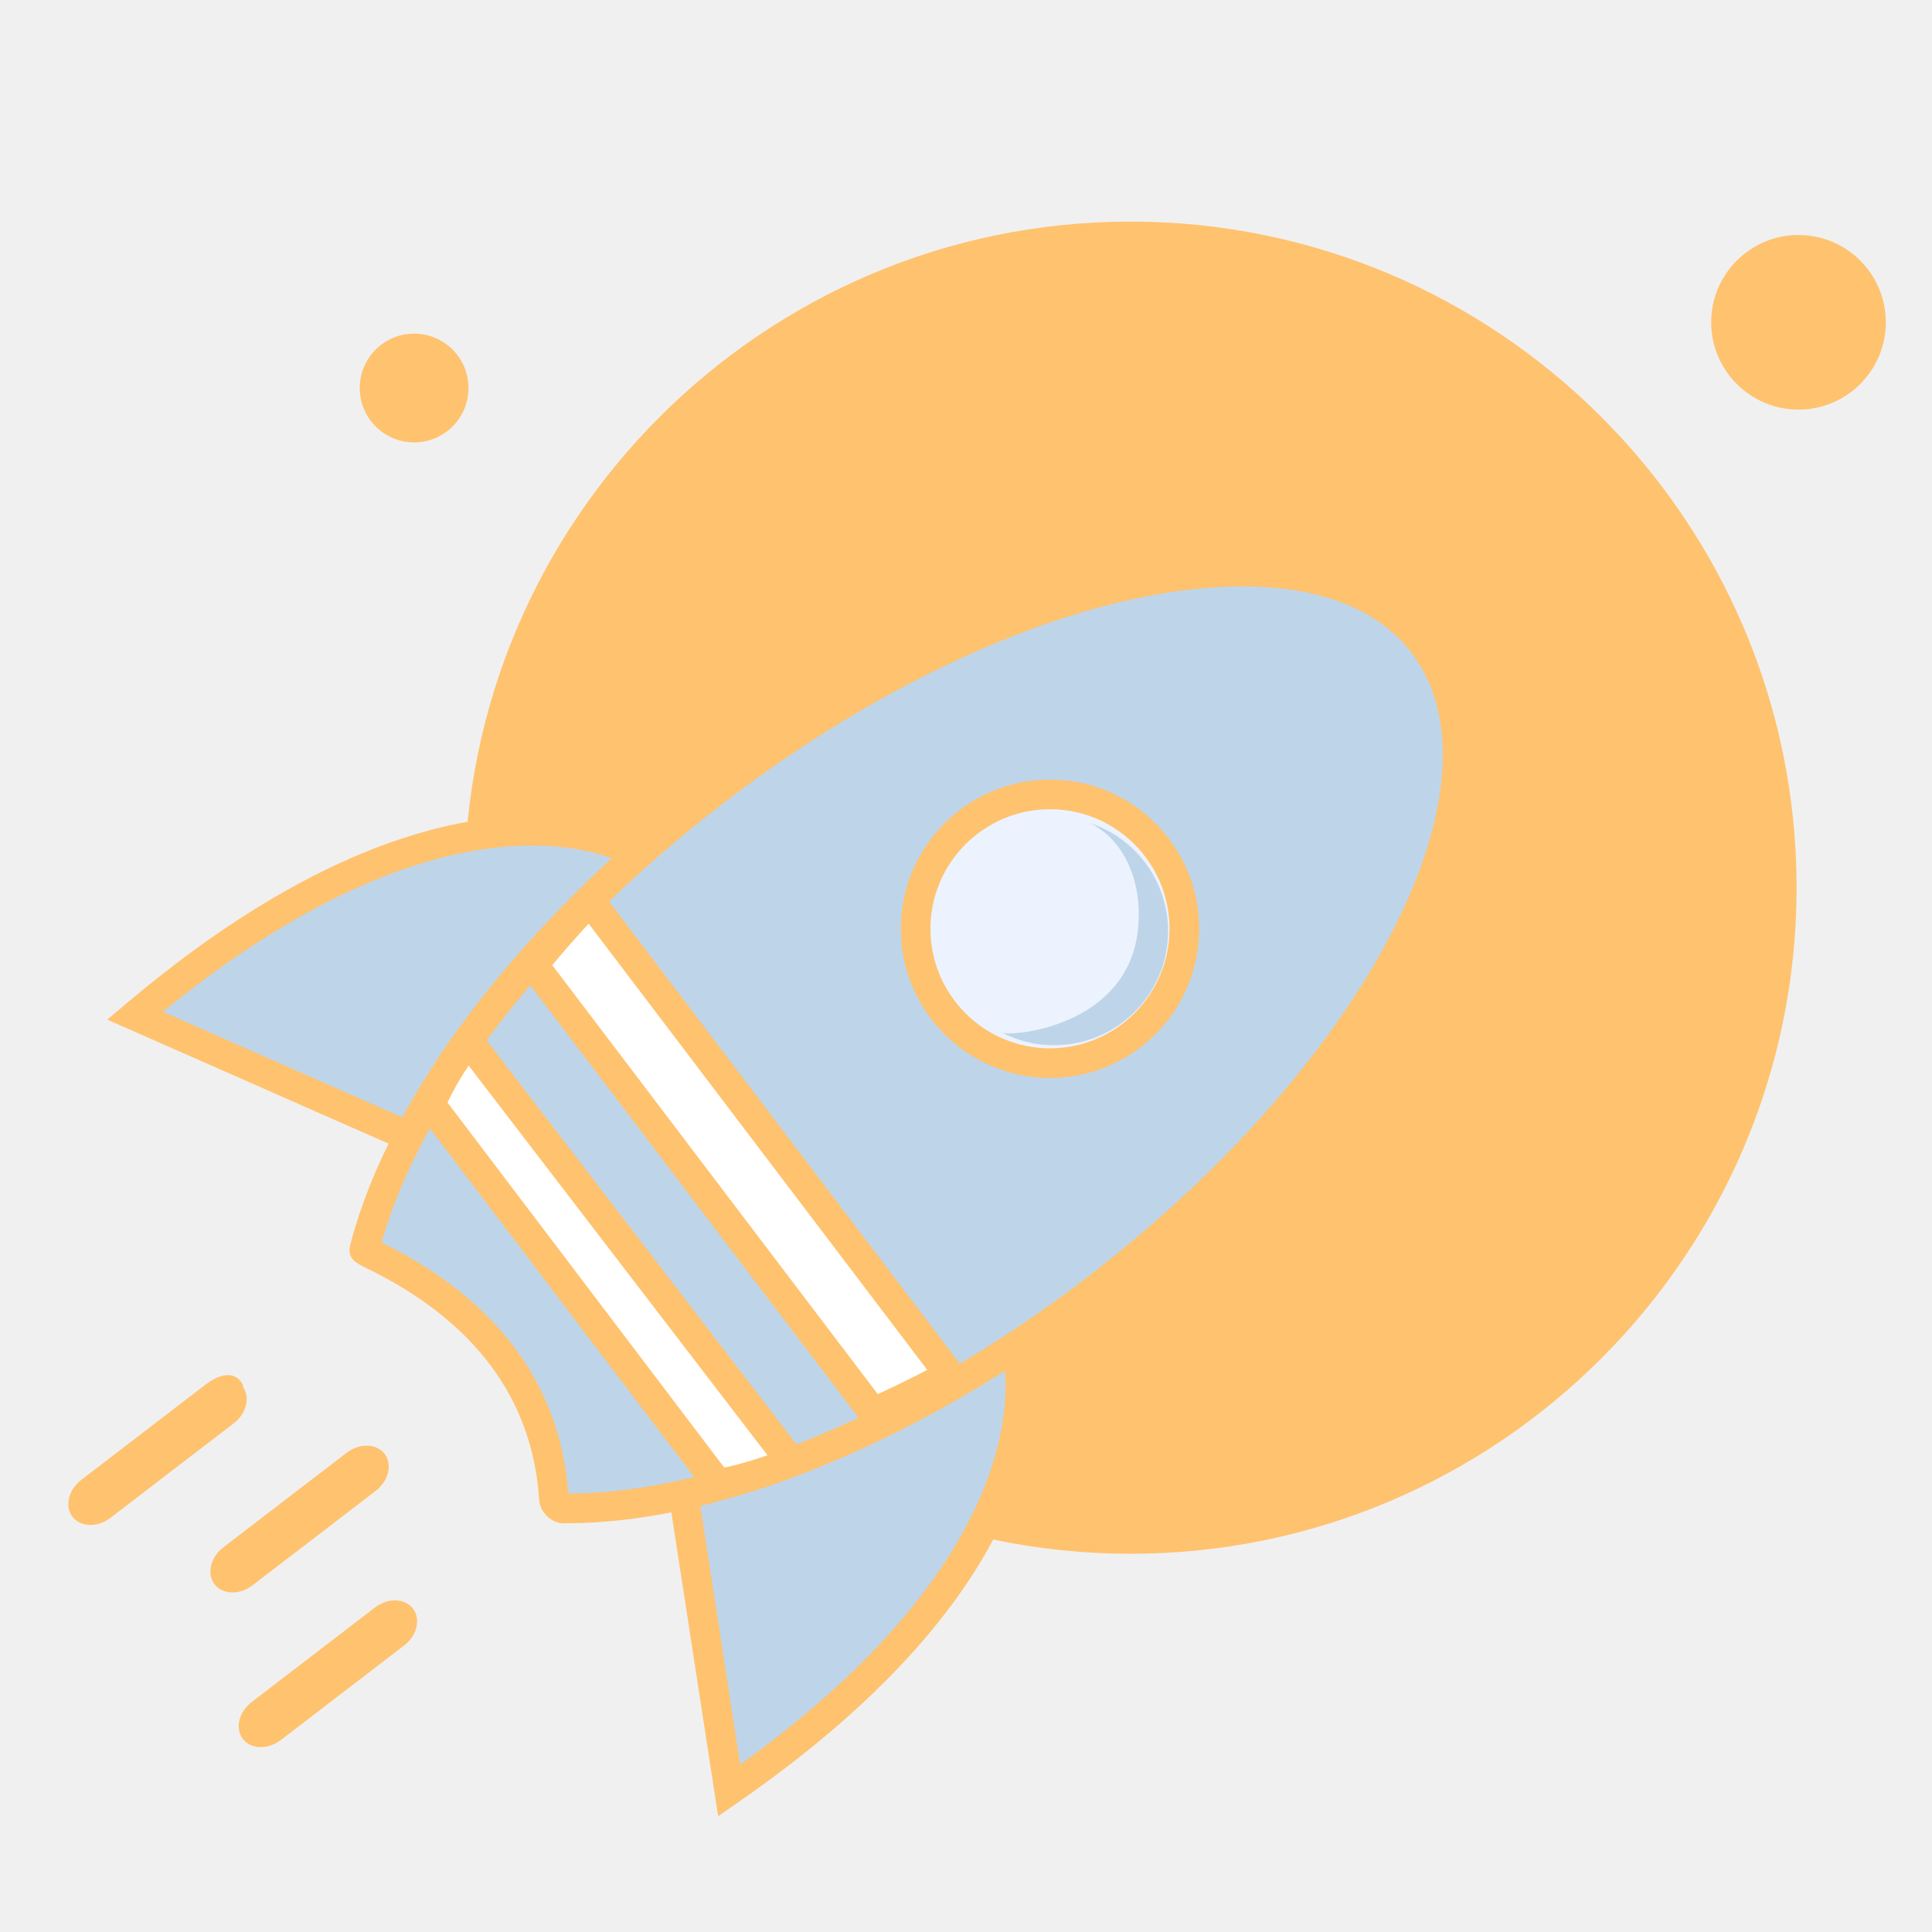
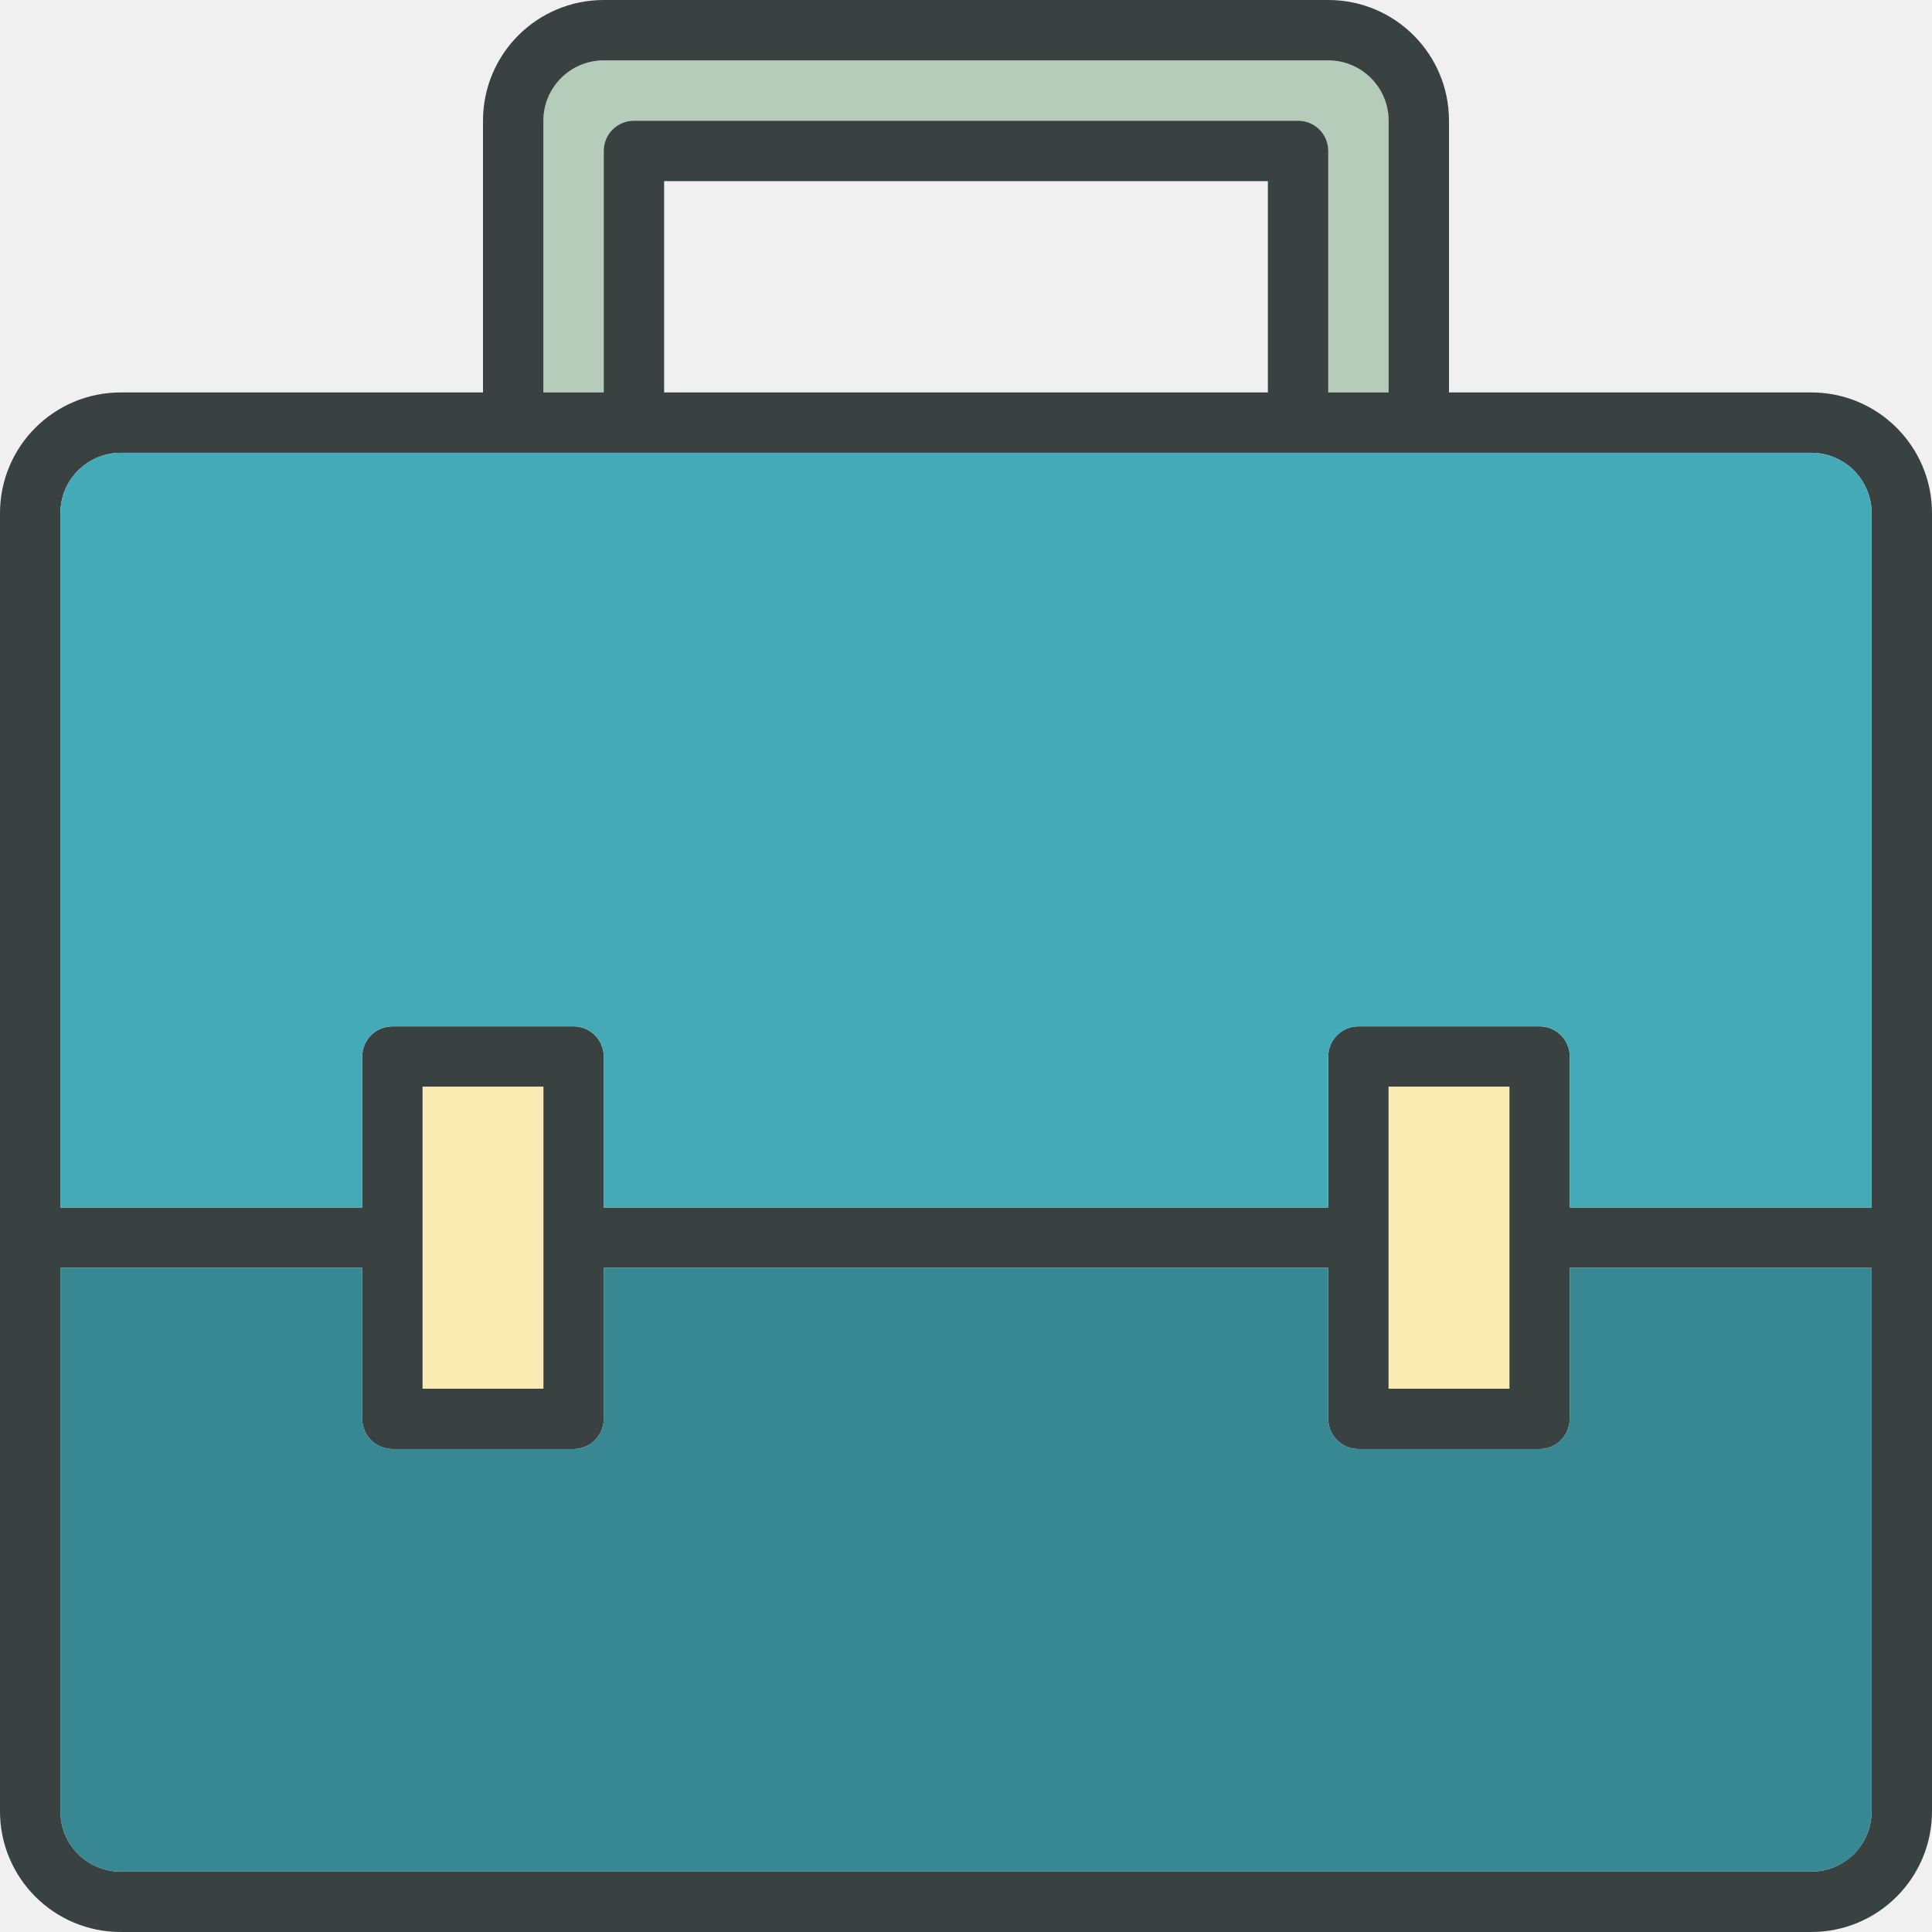
- <svg xmlns="http://www.w3.org/2000/svg" width="800px" height="800px" viewBox="0 0 1024 1024" class="icon" version="1.1" fill="#000000">
-   <g id="SVGRepo_bgCarrier" stroke-width="0" />
-   <g id="SVGRepo_tracerCarrier" stroke-linecap="round" stroke-linejoin="round" />
-   <g id="SVGRepo_iconCarrier">
-     <path d="M599.188 470.487m-345.185 0a345.185 345.185 0 1 0 690.371 0 345.185 345.185 0 1 0-690.371 0Z" fill="#FFC26E" />
-     <path d="M599.183 823.526c-194.668 0-353.044-158.377-353.044-353.044S404.521 117.453 599.183 117.453s353.044 158.367 353.044 353.029-158.377 353.044-353.044 353.044z m0-690.376c-186.004 0-337.336 151.337-337.336 337.336 0 186.01 151.327 337.347 337.336 337.347s337.336-151.337 337.336-337.347c0-185.999-151.327-337.336-337.336-337.336z" fill="#FFC26E" />
-     <path d="M203.832 770.58c4.265 5.56 2.176 14.321-4.669 19.569l-65.336 50.109c-6.845 5.248-15.846 4.997-20.111-0.563-4.265-5.56-2.176-14.321 4.669-19.569l65.336-50.109c6.84-5.248 15.846-4.997 20.111 0.563zM218.86 852.567c4.265 5.56 2.176 14.321-4.669 19.569l-65.336 50.109c-6.845 5.248-15.846 4.997-20.111-0.563-4.265-5.56-2.176-14.321 4.669-19.569l65.336-50.109c6.845-5.253 15.846-4.997 20.111 0.563zM128.553 734.812c4.265 5.56 2.176 14.321-4.669 19.569l-65.336 50.109c-6.845 5.248-15.846 4.997-20.111-0.563-4.265-5.56-2.176-14.321 4.669-19.569l65.336-50.109c17.49-13.42 21.74 2.688 20.111 0.563z" fill="#FFC26E" />
-     <path d="M336.036 451.574S241.684 394.158 71.526 538.317l164.019 72.289 100.49-159.032z" fill="#BED5E9" />
-     <path d="M238.566 620.529l-181.693-80.092 9.58-8.115c97.449-82.555 171.008-99.891 215.552-99.891 37.248 0 57.272 11.924 58.112 12.436l6.82 4.152-108.37 171.51z m-152.269-84.28l146.222 64.445 92.052-145.674c-7.982-2.964-22.344-6.876-42.568-6.876-40.458 0-106.778 15.555-195.707 88.105z" fill="#FFC26E" />
-     <path d="M538.86 716.042s30.986 106.01-152.366 232.965l-27.284-177.152 179.651-55.813z" fill="#BED5E9" />
-     <path d="M380.641 962.606l-30.228-196.25 193.746-60.175 2.237 7.67c1.336 4.552 30.438 112.927-155.438 241.613l-10.317 7.142z m-12.641-185.257l24.315 157.932c138.076-99.415 142.669-183.496 140.268-209.06l-164.582 51.128z" fill="#FFC26E" />
-     <path d="M581.105 683.121c151.434-116.137 228.905-269.338 173.041-342.185-55.869-72.847-223.918-37.755-375.357 78.382-98.627 75.638-165.837 166.984-185.313 241.633l0.051 0.015a4.06 4.06 0 0 0-0.415 1.495c-0.179 2.54 93.87 32.748 100.485 131.676 0.077 1.142 0.532 2.253 1.234 3.169 0.896 1.167 2.196 2.017 3.604 2.222a3.83 3.83 0 0 0 1.357-0.092c77.128 0.507 182.728-40.714 281.313-116.316z" fill="#BED5E9" />
-     <path d="M298.813 807.409l-1.613-0.128c-3.287-0.471-6.467-2.391-8.627-5.228a13.414 13.414 0 0 1-2.816-7.45c-3.569-53.248-34.176-94.382-90.988-122.204-5.745-2.811-9.897-4.844-9.503-10.481 0.072-1.024 0.276-2.017 0.625-3.016 20.772-79.529 91.09-171.418 188.114-245.816 96.323-73.876 202.757-117.99 284.713-117.99 45.906 0 81.055 14.203 101.652 41.057 58.404 76.165-19.871 234.609-174.49 353.208-96.297 73.841-202.716 117.939-284.672 117.939h-0.005l-2.391 0.108z m-96.558-148.828c61.143 30.126 94.449 74.865 99.026 133.007 78.607-0.026 181.417-42.895 275.041-114.703 147.748-113.321 224.722-261.883 171.587-331.172-17.51-22.83-48.353-34.908-89.19-34.908-78.612 0-181.473 42.895-275.154 114.755-92.585 70.989-160 157.737-181.309 233.021z" fill="#FFC26E" />
-     <path d="M503.322 728.694L312.617 477.379a598.733 598.733 0 0 0-29.916 33.966l180.05 237.281a595.558 595.558 0 0 0 40.571-19.932z" fill="#FFFFFF" />
-     <path d="M460.262 758.328L272.717 511.181l3.896-4.792a613.084 613.084 0 0 1 30.3-34.422l6.364-6.712 201.851 266.015-8.084 4.347a605.716 605.716 0 0 1-41.098 20.183l-5.683 2.529zM292.71 511.555l172.513 227.348a601.329 601.329 0 0 0 26.245-12.82L311.992 489.544a587.587 587.587 0 0 0-19.282 22.011z" fill="#FFC26E" />
-     <path d="M419.379 774.835l-171.105-223.109c-6.892 8.622-14.735 20.849-20.152 33.69l152.361 200.975c10.885-1.454 28.78-7.137 38.897-11.556z" fill="#FFFFFF" />
-     <path d="M376.986 794.767l-157.865-208.225 1.766-4.178c5.064-12.017 12.805-24.965 21.248-35.533l6.262-7.849 183.316 239.032-9.19 4.014c-10.583 4.628-29.276 10.583-41.006 12.145l-4.531 0.594z m-139.802-210.396l146.688 193.475c6.856-1.367 15.473-3.912 22.912-6.533L248.392 564.787a143.447 143.447 0 0 0-11.208 19.584z" fill="#FFC26E" />
-     <path d="M556.518 492.273m-71.219 0a71.219 71.219 0 1 0 142.438 0 71.219 71.219 0 1 0-142.438 0Z" fill="#ECF3FE" />
-     <path d="M556.518 571.331c-43.597 0-79.073-35.456-79.073-79.053s35.476-79.068 79.073-79.068 79.068 35.471 79.068 79.068-35.466 79.053-79.068 79.053z m0-142.423c-34.939 0-63.365 28.426-63.365 63.37 0 34.934 28.426 63.36 63.365 63.36s63.36-28.426 63.36-63.36c0-34.944-28.421-63.37-63.36-63.37z" fill="#FFC26E" />
-     <path d="M577.905 436.291c19.538 10.01 27.807 33.418 25.201 56.73-5.678 50.883-65.884 56.371-71.926 54.349a60.14 60.14 0 0 0 27.51 6.63c33.372 0 60.426-27.054 60.426-60.426 0-26.65-17.265-49.254-41.211-57.283z" fill="#BED5E9" />
-     <path d="M953.242 170.834m-38.42 0a38.42 38.42 0 1 0 76.841 0 38.42 38.42 0 1 0-76.841 0Z" fill="#FFC26E" />
-     <path d="M953.247 217.098c-25.518 0-46.285-20.756-46.285-46.269s20.762-46.269 46.285-46.269 46.275 20.756 46.275 46.269-20.756 46.269-46.275 46.269z m0-76.841a30.607 30.607 0 0 0-30.572 30.572 30.607 30.607 0 0 0 30.572 30.572 30.602 30.602 0 0 0 30.566-30.572 30.607 30.607 0 0 0-30.566-30.572z" fill="#FFC26E" />
-     <path d="M219.494 205.66m-28.815 0a28.815 28.815 0 1 0 57.631 0 28.815 28.815 0 1 0-57.631 0Z" fill="#FFC26E" />
+ <svg xmlns="http://www.w3.org/2000/svg" version="1.0" id="Layer_1" width="800px" height="800px" viewBox="0 0 64 64" enable-background="new 0 0 64 64" xml:space="preserve">
+   <g>
+     <path fill="#B4CCB9" d="M18,4c0-1.104,0.896-2,2-2h24c1.104,0,2,0.896,2,2v9h-2V5c0-0.553-0.447-1-1-1H21c-0.553,0-1,0.447-1,1v8   h-2V4z" />
+     <path fill="#394240" d="M60,13H48V4c0-2.211-1.789-4-4-4H20c-2.211,0-4,1.789-4,4v9H4c-2.211,0-4,1.789-4,4v43c0,2.211,1.789,4,4,4   h56c2.211,0,4-1.789,4-4V17C64,14.789,62.211,13,60,13z M18,4c0-1.104,0.896-2,2-2h24c1.104,0,2,0.896,2,2v9h-2V5   c0-0.553-0.447-1-1-1H21c-0.553,0-1,0.447-1,1v8h-2V4z M42,6v7H22V6H42z M62,60c0,1.104-0.896,2-2,2H4c-1.104,0-2-0.896-2-2V42h10   v5c0,0.553,0.447,1,1,1h6c0.553,0,1-0.447,1-1v-5h24v5c0,0.553,0.447,1,1,1h6c0.553,0,1-0.447,1-1v-5h10V60z M14,46v-4v-2v-4h4v4v2   v4H14z M46,46v-4v-2v-4h4v4v2v4H46z M62,40H52v-5c0-0.553-0.447-1-1-1h-6c-0.553,0-1,0.447-1,1v5H20v-5c0-0.553-0.447-1-1-1h-6   c-0.553,0-1,0.447-1,1v5H2V17c0-1.104,0.896-2,2-2h56c1.104,0,2,0.896,2,2V40z" />
+     <g>
+       <rect x="46" y="36" fill="#F9EBB2" width="4" height="10" />
+       <rect x="14" y="36" fill="#F9EBB2" width="4" height="10" />
+     </g>
+     <g>
+       <path fill="#45AAB8" d="M60,62c1.104,0,2-0.896,2-2V42H52v5c0,0.553-0.447,1-1,1h-6c-0.553,0-1-0.447-1-1v-5H20v5    c0,0.553-0.447,1-1,1h-6c-0.553,0-1-0.447-1-1v-5H2v18c0,1.104,0.896,2,2,2H60z" />
+       <path fill="#45AAB8" d="M60,15H4c-1.104,0-2,0.896-2,2v23h10v-5c0-0.553,0.447-1,1-1h6c0.553,0,1,0.447,1,1v5h24v-5    c0-0.553,0.447-1,1-1h6c0.553,0,1,0.447,1,1v5h10V17C62,15.896,61.104,15,60,15z" />
+     </g>
+     <path opacity="0.2" d="M60,62c1.104,0,2-0.896,2-2V42H52v5c0,0.553-0.447,1-1,1h-6c-0.553,0-1-0.447-1-1v-5H20v5   c0,0.553-0.447,1-1,1h-6c-0.553,0-1-0.447-1-1v-5H2v18c0,1.104,0.896,2,2,2H60z" />
  </g>
</svg>
